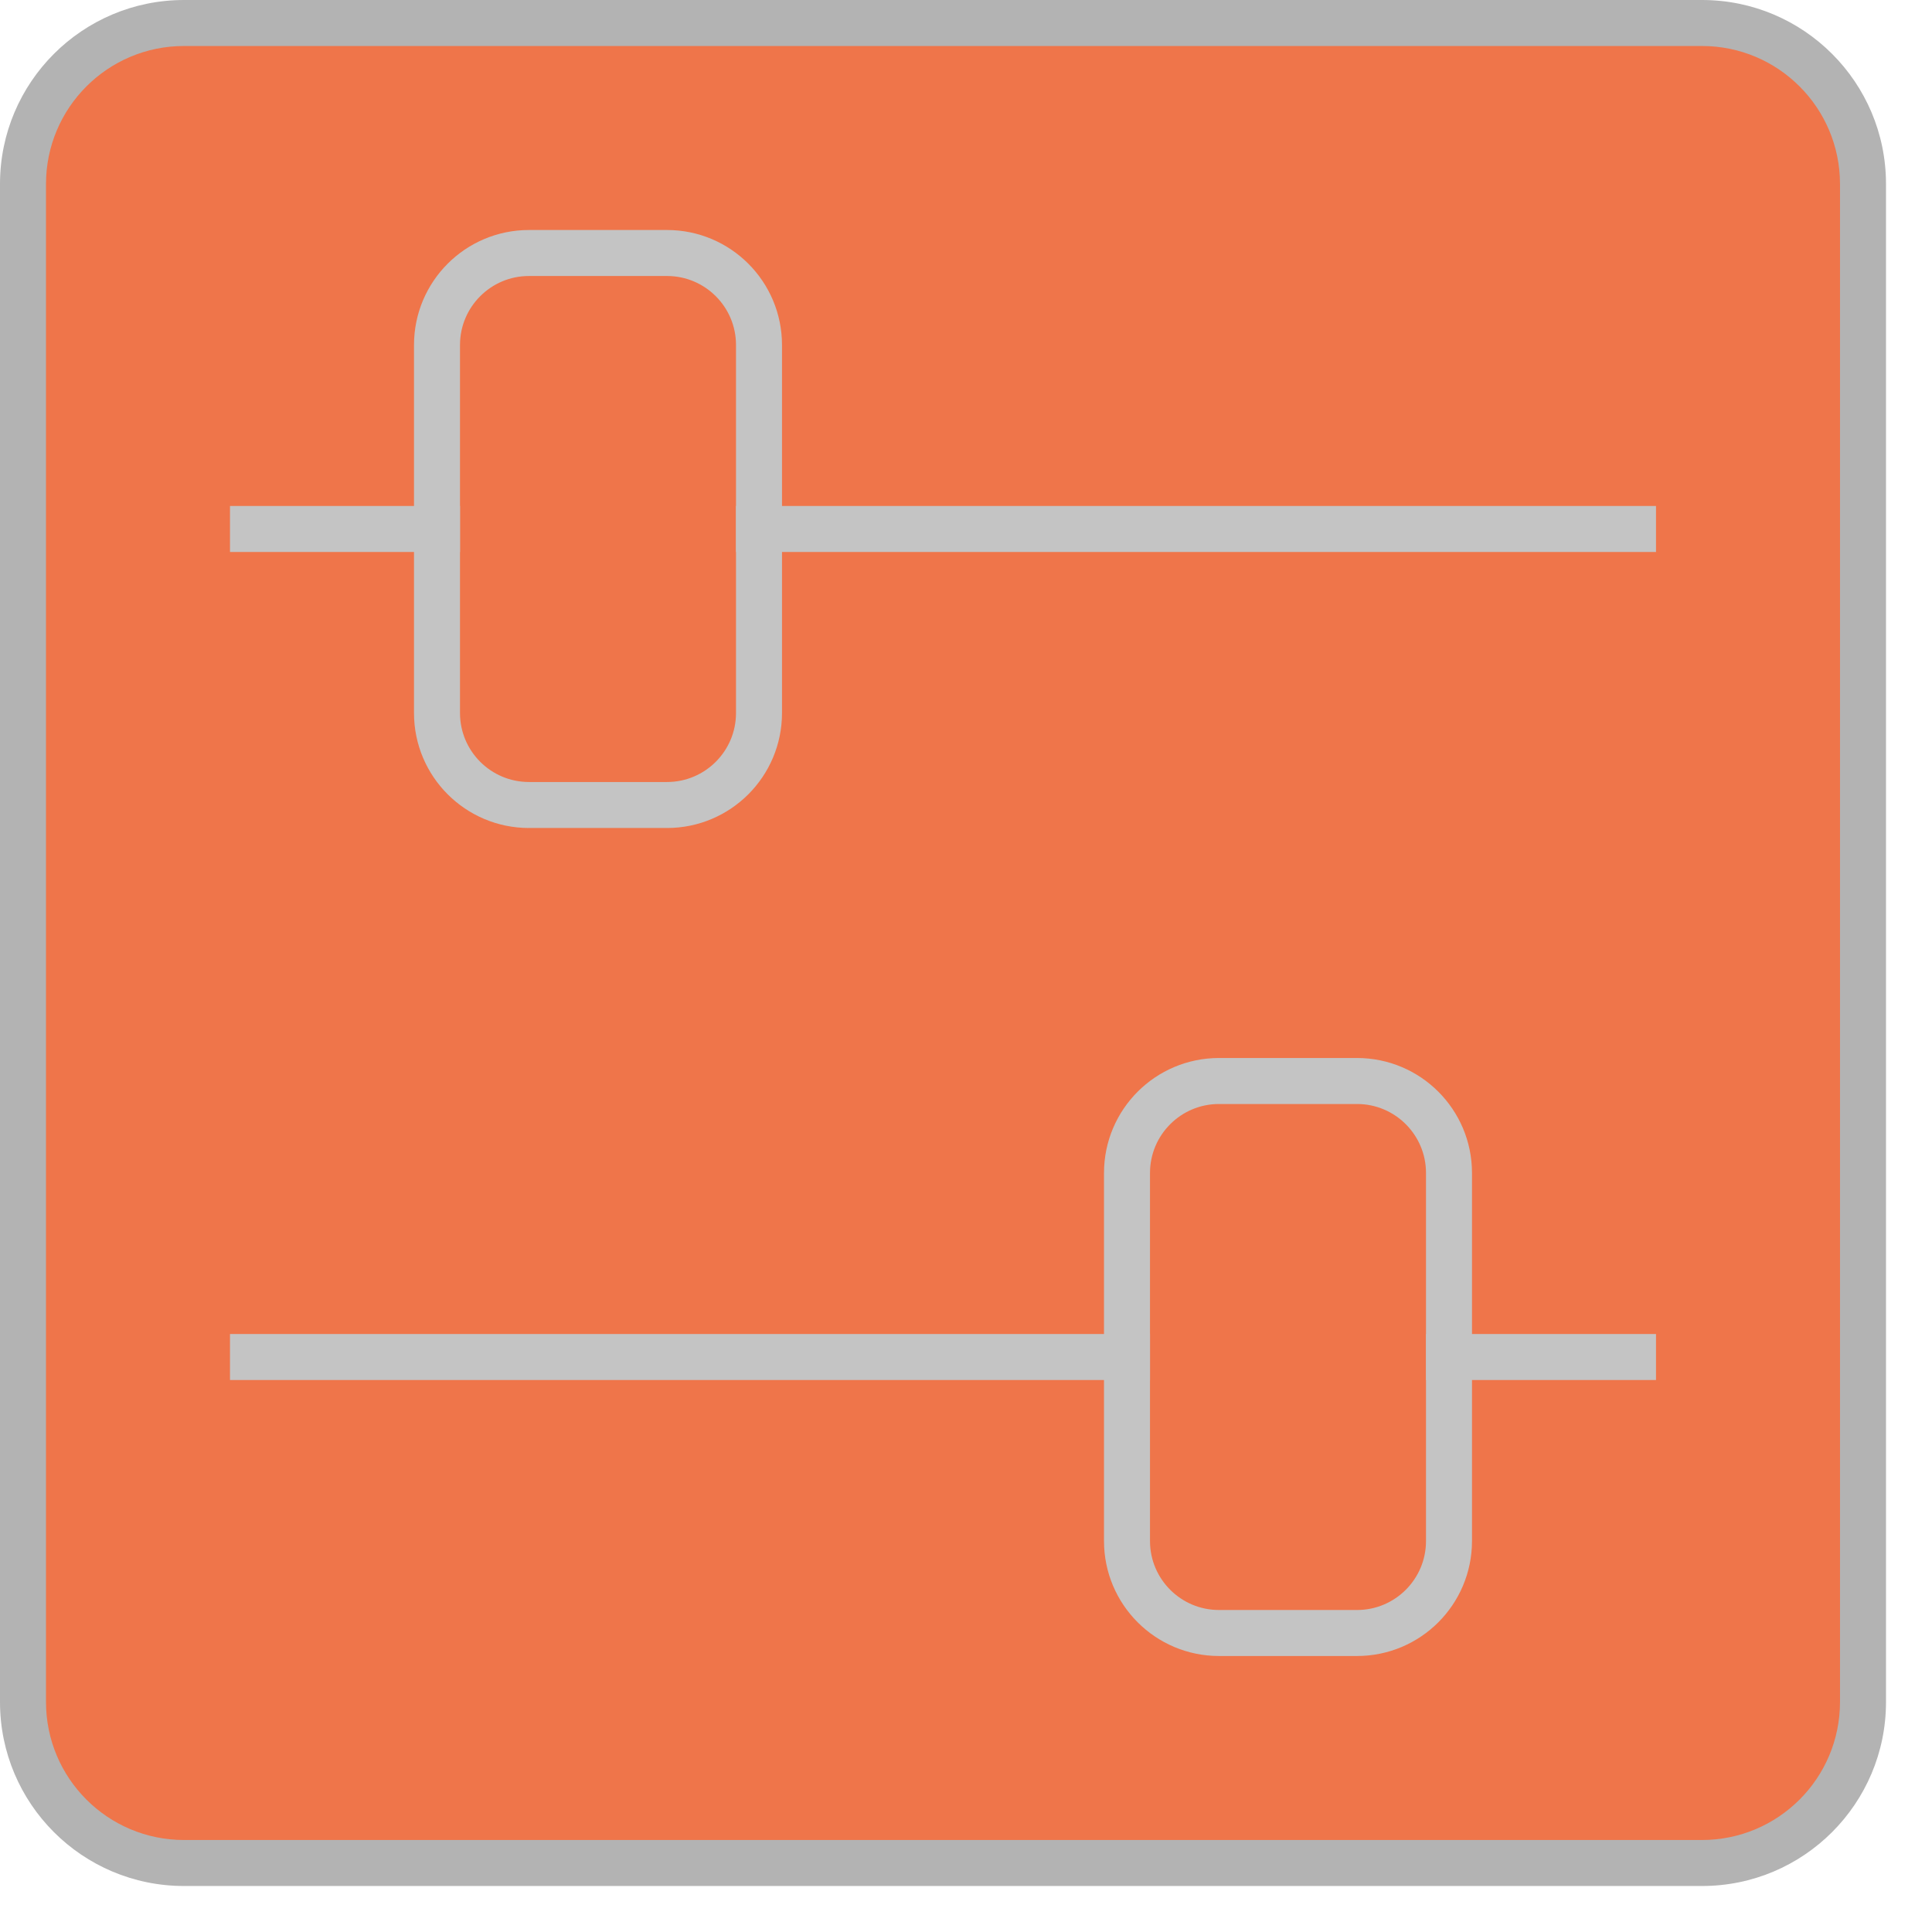
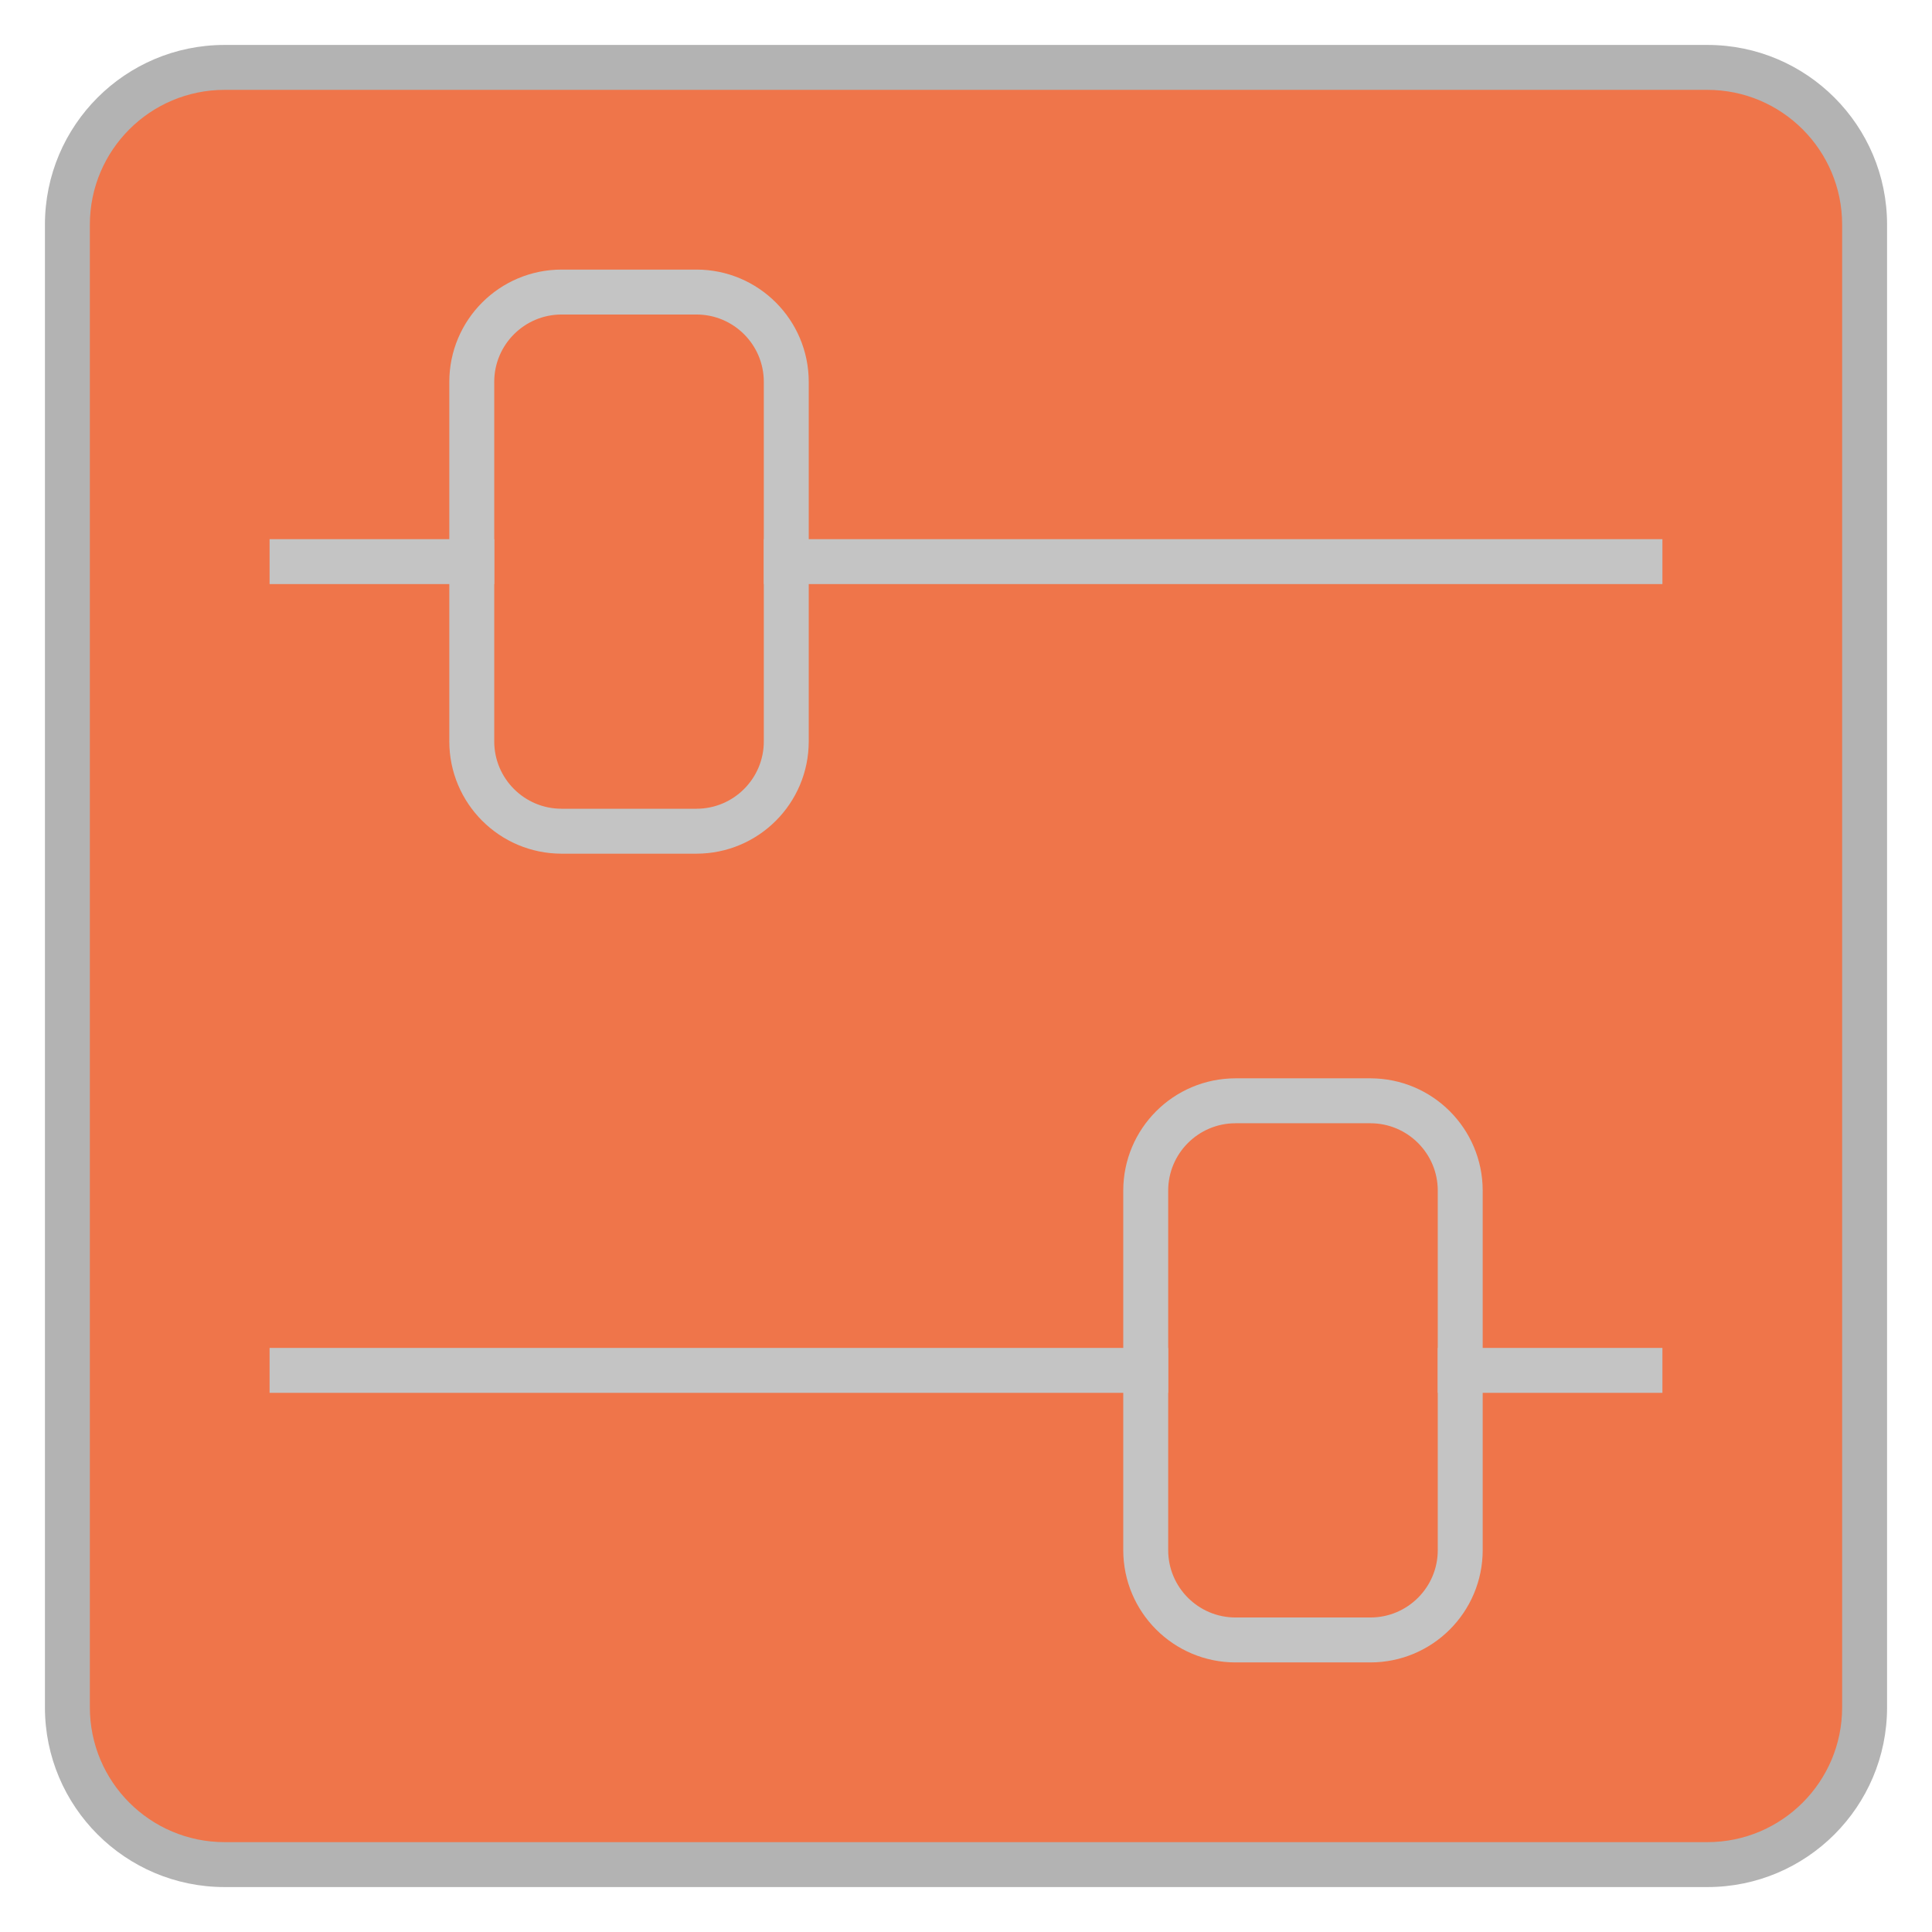
- <svg xmlns="http://www.w3.org/2000/svg" width="42" height="42" viewBox="0 0 42 42">
-   <rect x="0.5" y="0.5" width="40" height="40" rx="3.5" style="fill:#ef754a" />
-   <path d="M37,1a3,3,0,0,1,3,3V37a3,3,0,0,1-3,3H4a3,3,0,0,1-3-3V4A3,3,0,0,1,4,1H37m0-1H4A4,4,0,0,0,0,4V37a4,4,0,0,0,4,4H37a4,4,0,0,0,4-4V4a4,4,0,0,0-4-4Z" style="fill:#b3b3b3" />
-   <line x1="5.5" y1="11.5" x2="9.5" y2="11.5" style="fill:none;stroke:#c4c4c4;stroke-linecap:square;stroke-linejoin:round" />
-   <line x1="16.5" y1="11.5" x2="35.5" y2="11.5" style="fill:none;stroke:#c4c4c4;stroke-linecap:square;stroke-linejoin:round" />
-   <rect x="9.5" y="5.5" width="7" height="12" rx="2" style="fill:none;stroke:#c4c4c4;stroke-linecap:square;stroke-linejoin:round" />
-   <line x1="35.5" y1="29.5" x2="31.5" y2="29.5" style="fill:none;stroke:#c4c4c4;stroke-linecap:square;stroke-linejoin:round" />
-   <line x1="24.5" y1="29.5" x2="5.5" y2="29.5" style="fill:none;stroke:#c4c4c4;stroke-linecap:square;stroke-linejoin:round" />
-   <rect x="24.5" y="23.5" width="7" height="12" rx="2" transform="translate(56 59) rotate(-180)" style="fill:none;stroke:#c4c4c4;stroke-linecap:square;stroke-linejoin:round" />
+ <svg xmlns="http://www.w3.org/2000/svg" width="43" height="43" viewBox="0 0 43 43">
+   <rect x="1.5" y="1.5" width="40" height="40" rx="3.5" style="fill:#ef754a" />
+   <path d="M38,2a3,3,0,0,1,3,3V38a3,3,0,0,1-3,3H5a3,3,0,0,1-3-3V5A3,3,0,0,1,5,2H38m0-1H5A4,4,0,0,0,1,5V38a4,4,0,0,0,4,4H38a4,4,0,0,0,4-4V5a4,4,0,0,0-4-4Z" style="fill:#b3b3b3" />
+   <line x1="6.5" y1="12.5" x2="10.5" y2="12.5" style="fill:none;stroke:#c4c4c4;stroke-linecap:square;stroke-linejoin:round" />
+   <line x1="17.5" y1="12.5" x2="36.5" y2="12.5" style="fill:none;stroke:#c4c4c4;stroke-linecap:square;stroke-linejoin:round" />
+   <rect x="10.5" y="6.5" width="7" height="12" rx="2" style="fill:none;stroke:#c4c4c4;stroke-linecap:square;stroke-linejoin:round" />
+   <line x1="36.5" y1="30.5" x2="32.5" y2="30.5" style="fill:none;stroke:#c4c4c4;stroke-linecap:square;stroke-linejoin:round" />
+   <line x1="25.5" y1="30.5" x2="6.5" y2="30.5" style="fill:none;stroke:#c4c4c4;stroke-linecap:square;stroke-linejoin:round" />
+   <rect x="25.5" y="24.5" width="7" height="12" rx="2" transform="translate(58 61) rotate(-180)" style="fill:none;stroke:#c4c4c4;stroke-linecap:square;stroke-linejoin:round" />
</svg>
